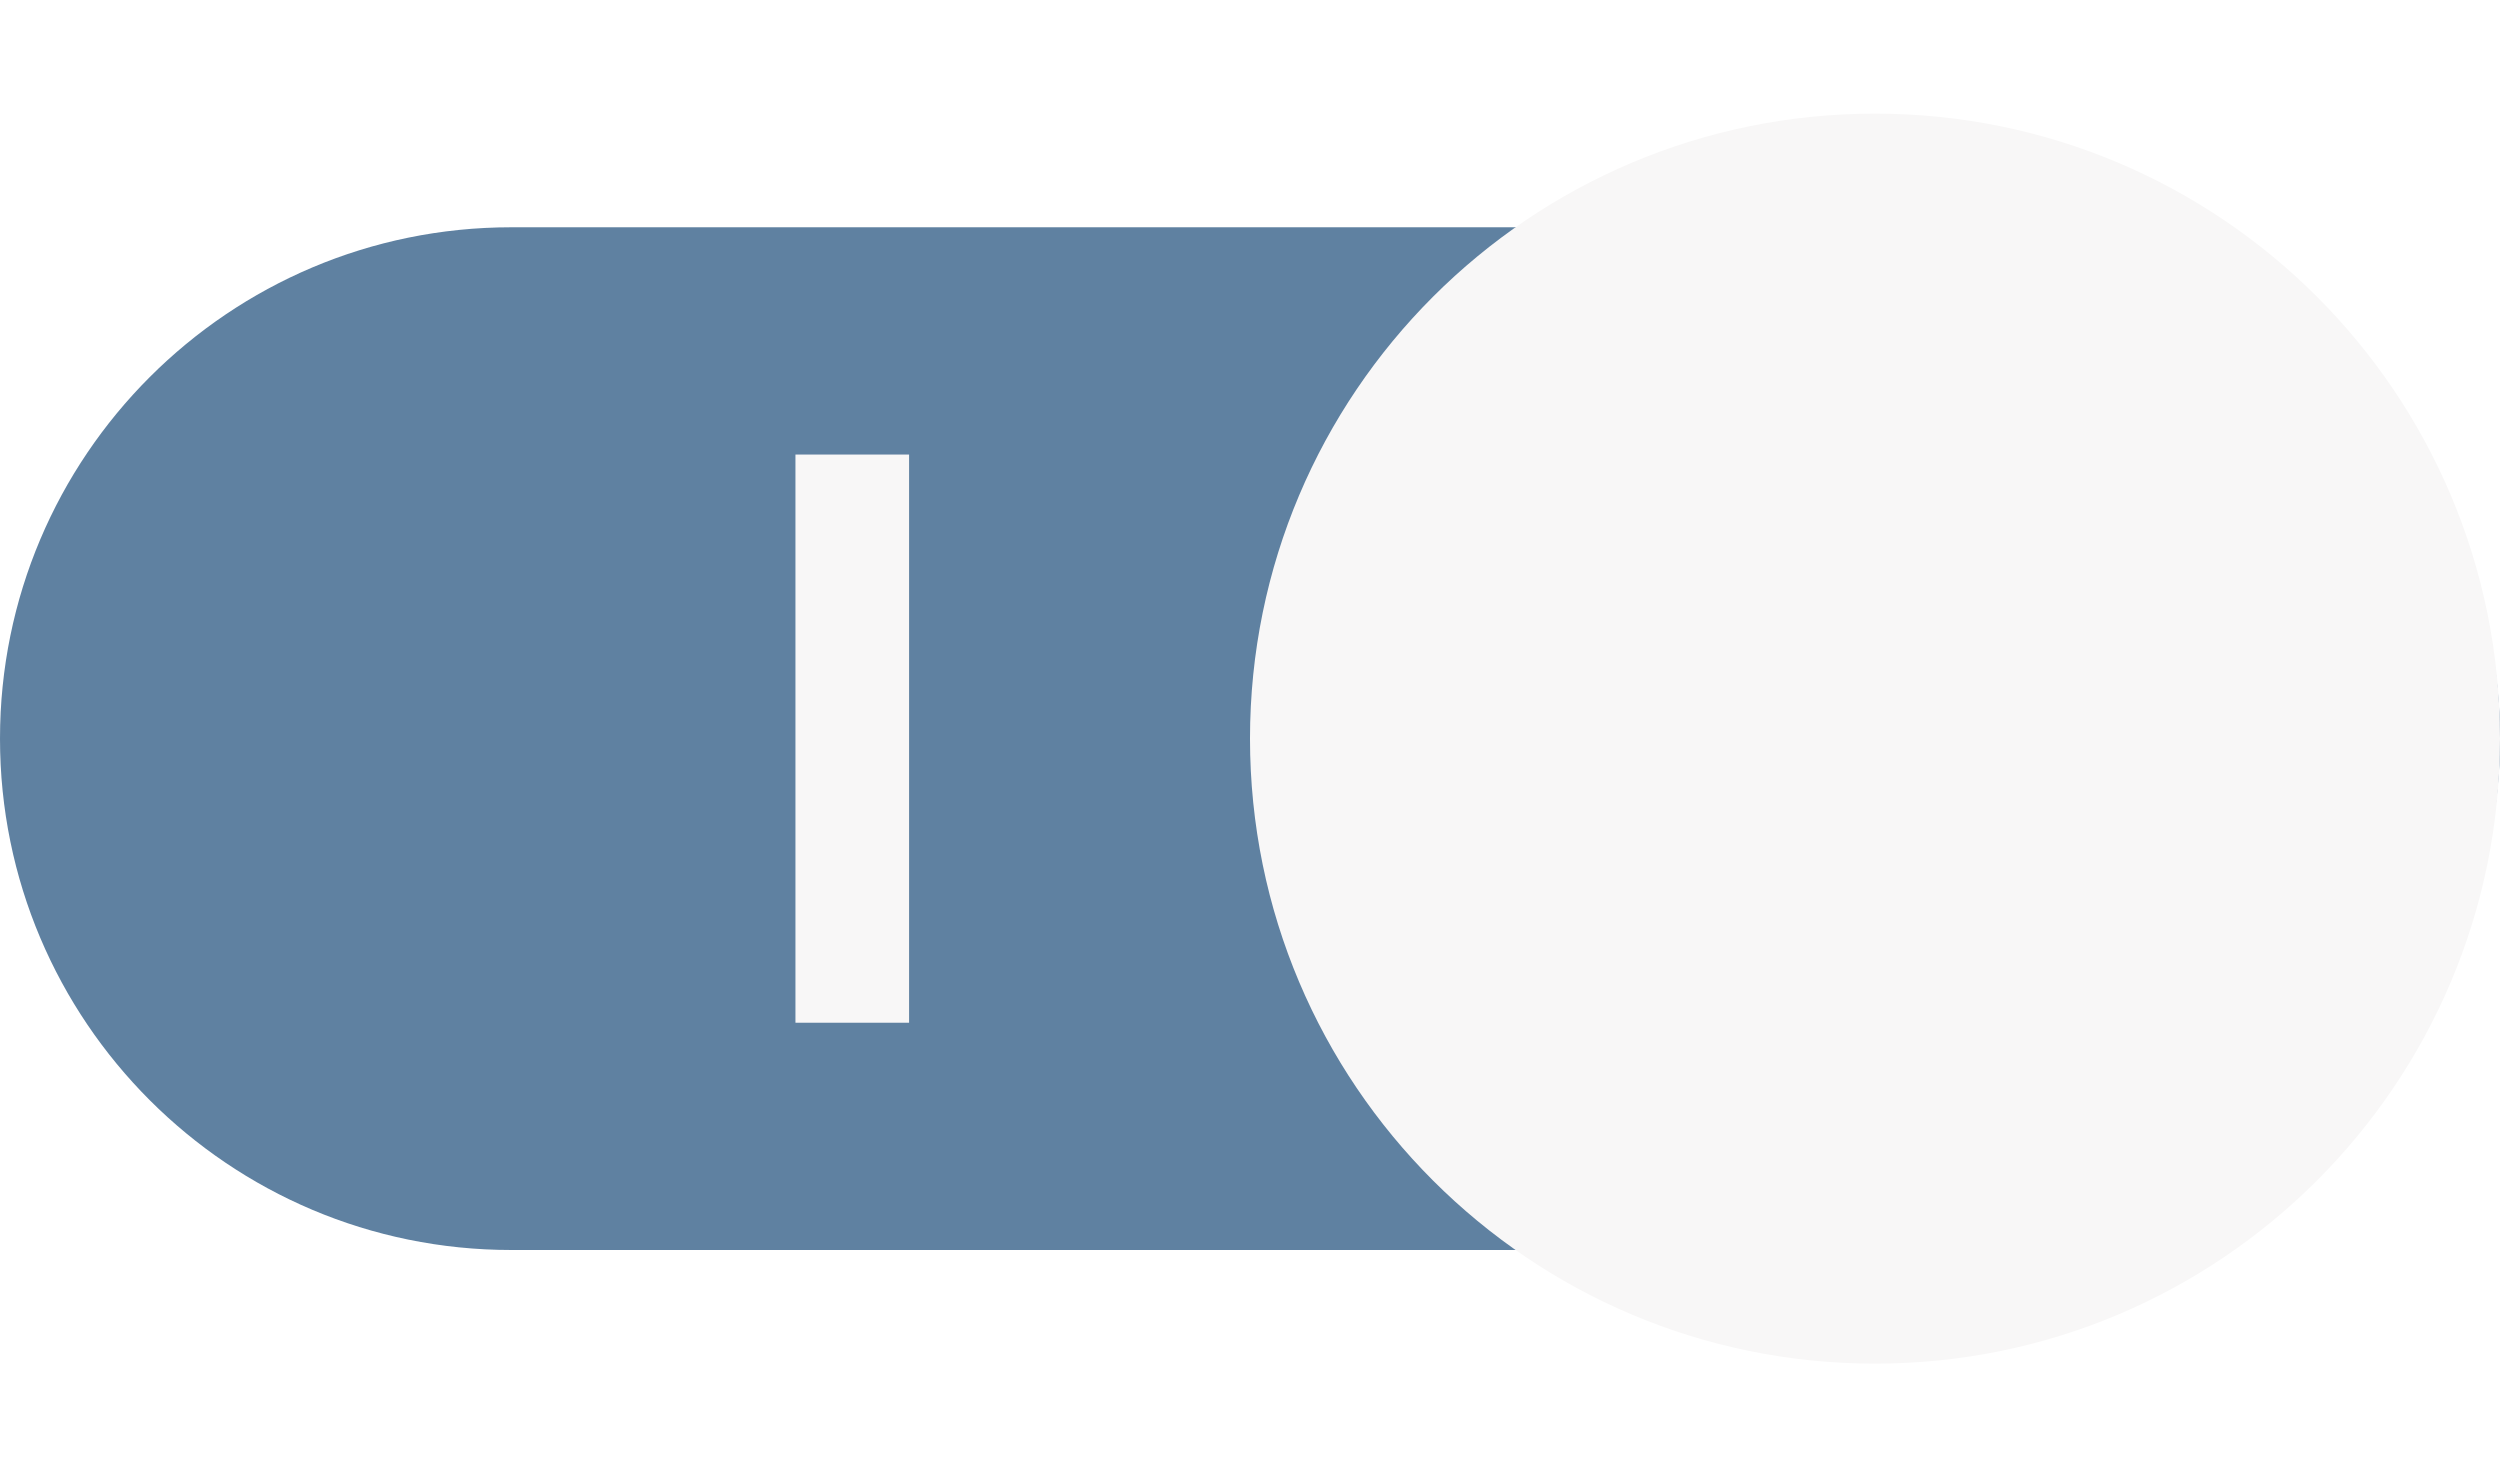
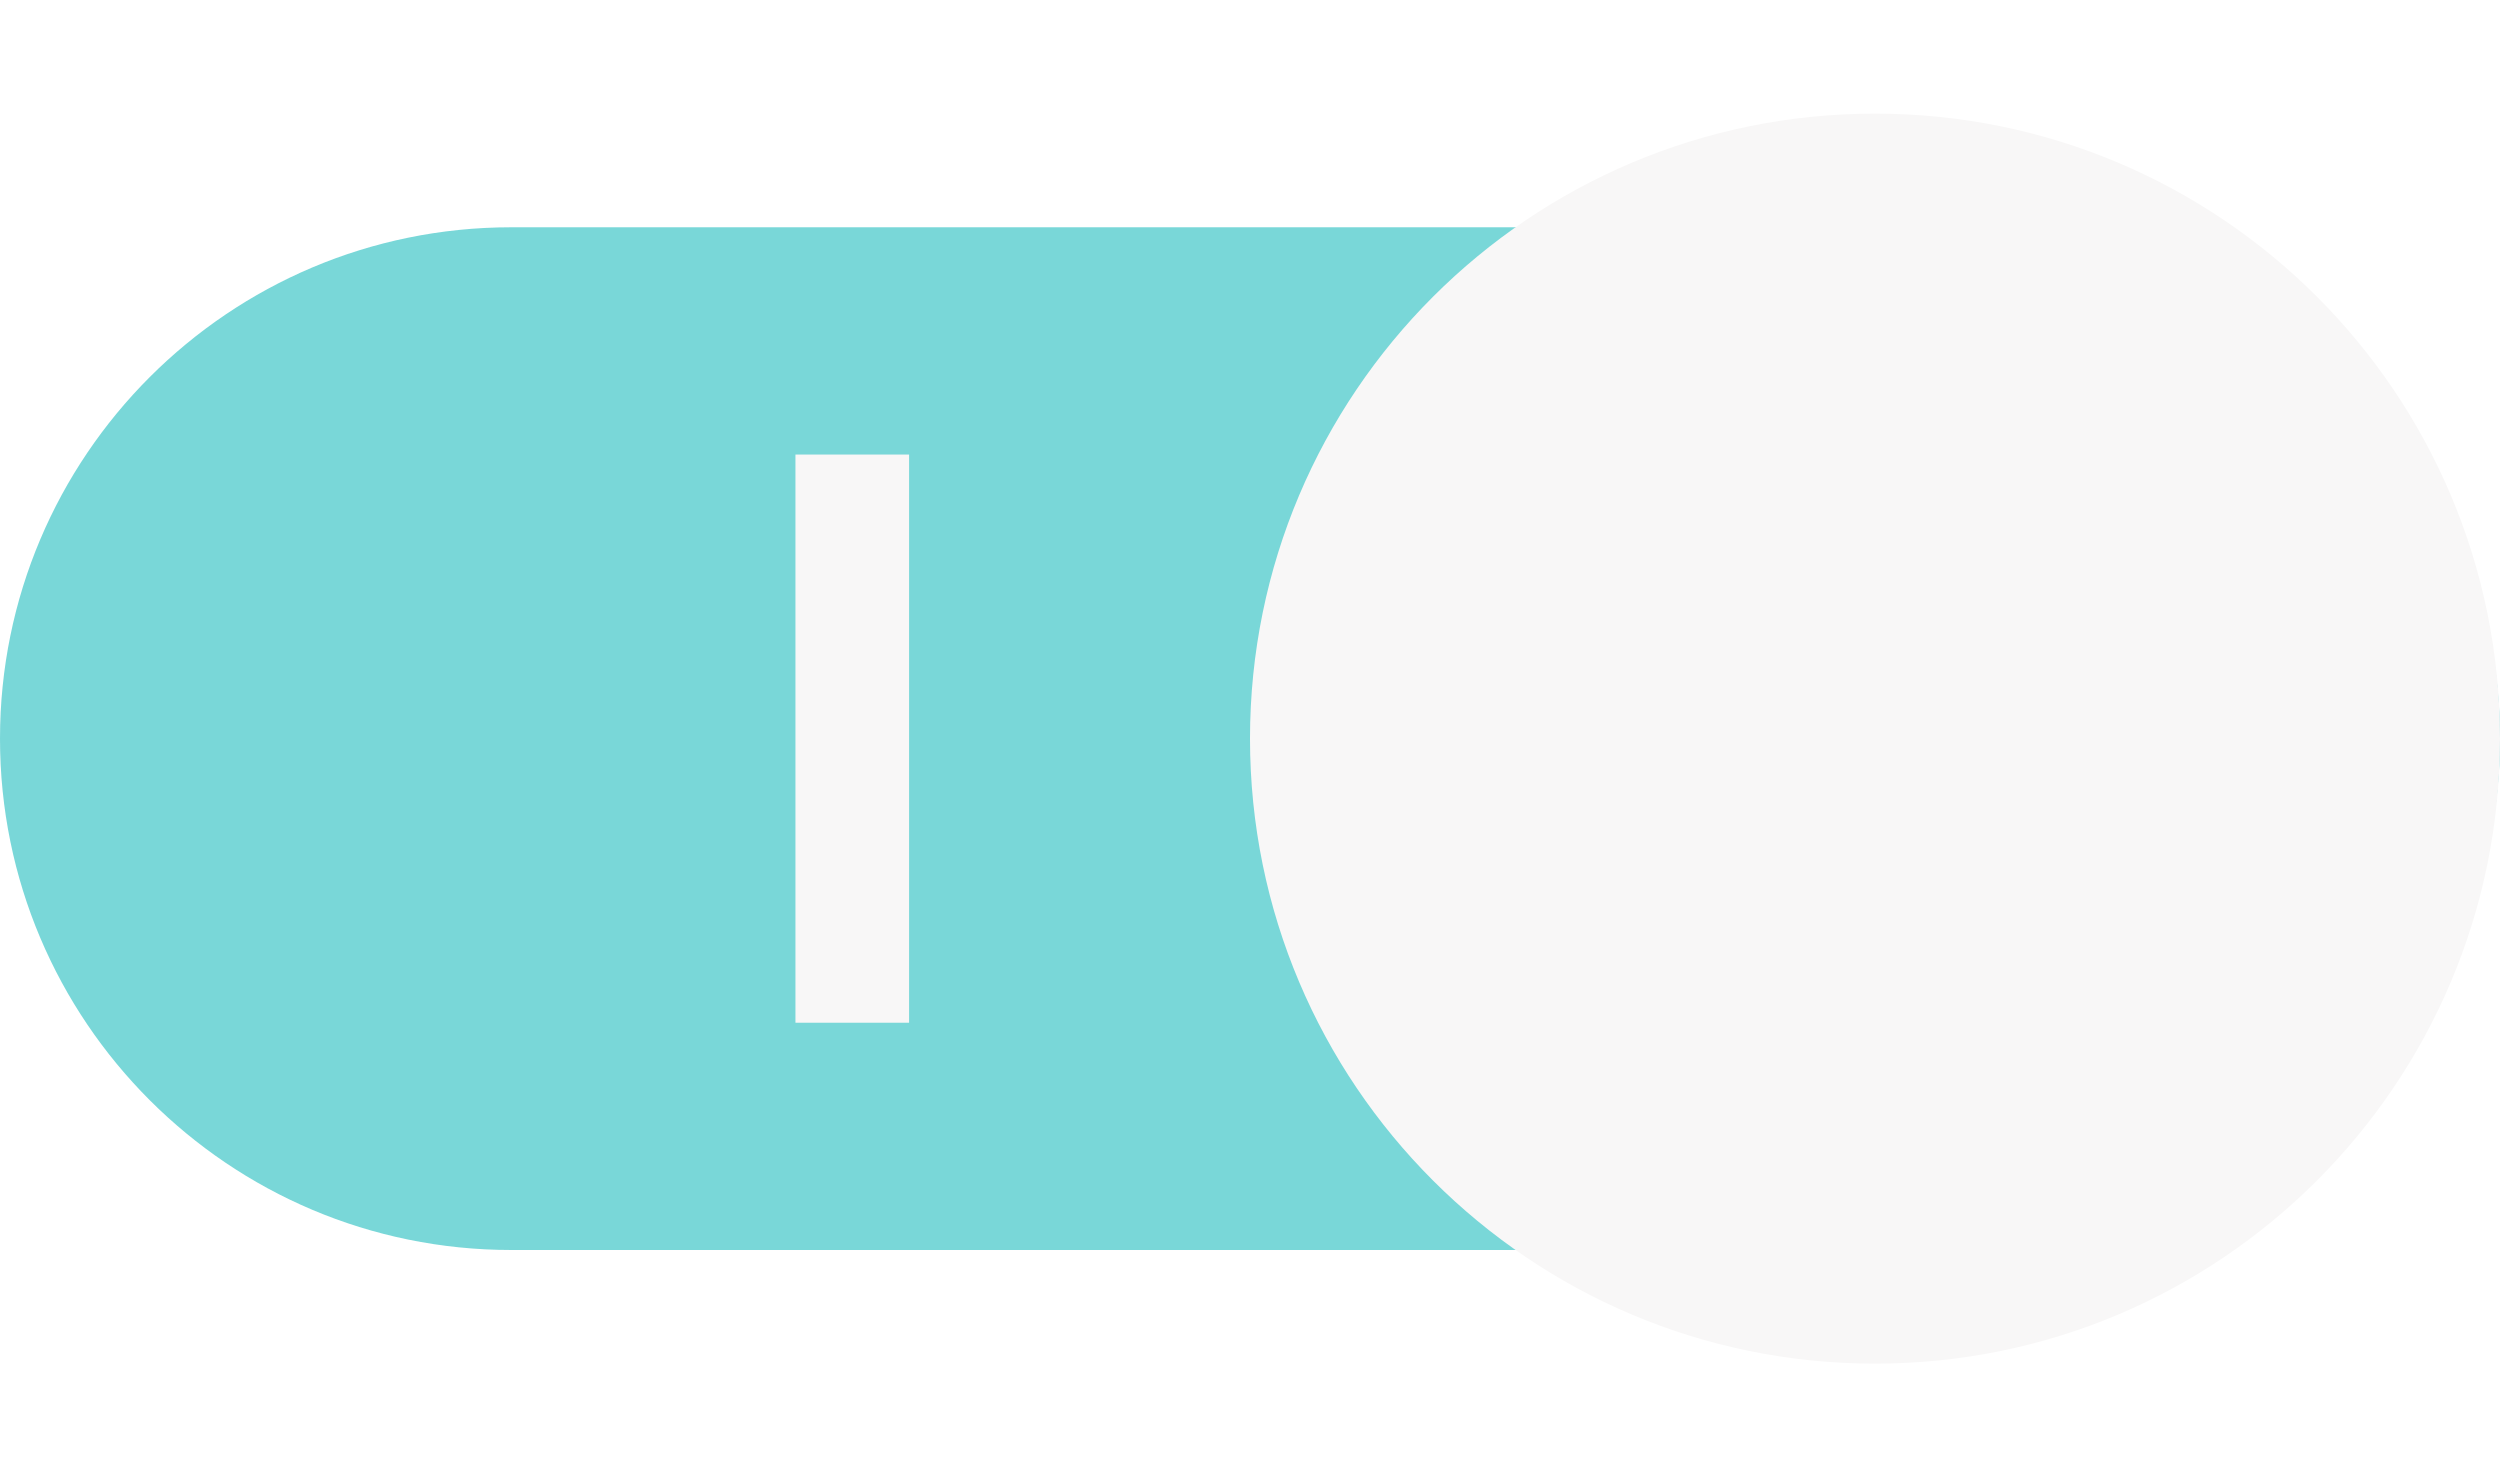
<svg xmlns="http://www.w3.org/2000/svg" viewBox="0 0 44 26">
  <g>
-     <rect y="4" width="44" height="18" rx="9" ry="9" style="fill:#436a90d8;stroke:none;stroke-width:1;marker:none" />
+     <rect y="4" width="44" height="18" rx="9" ry="9" style="fill:#61cfd1d8;stroke:none;stroke-width:1;marker:none" />
    <rect x="22" y="2" width="22" height="22" rx="11" ry="11" fill="#f8f7f7" />
  </g>
  <path style="fill:#f8f7f7;fill-opacity:1;stroke:none;stroke-width:2;stroke-linejoin:round;stroke-dashoffset:2" d="M16 8v10h-2V8Z" />
</svg>
